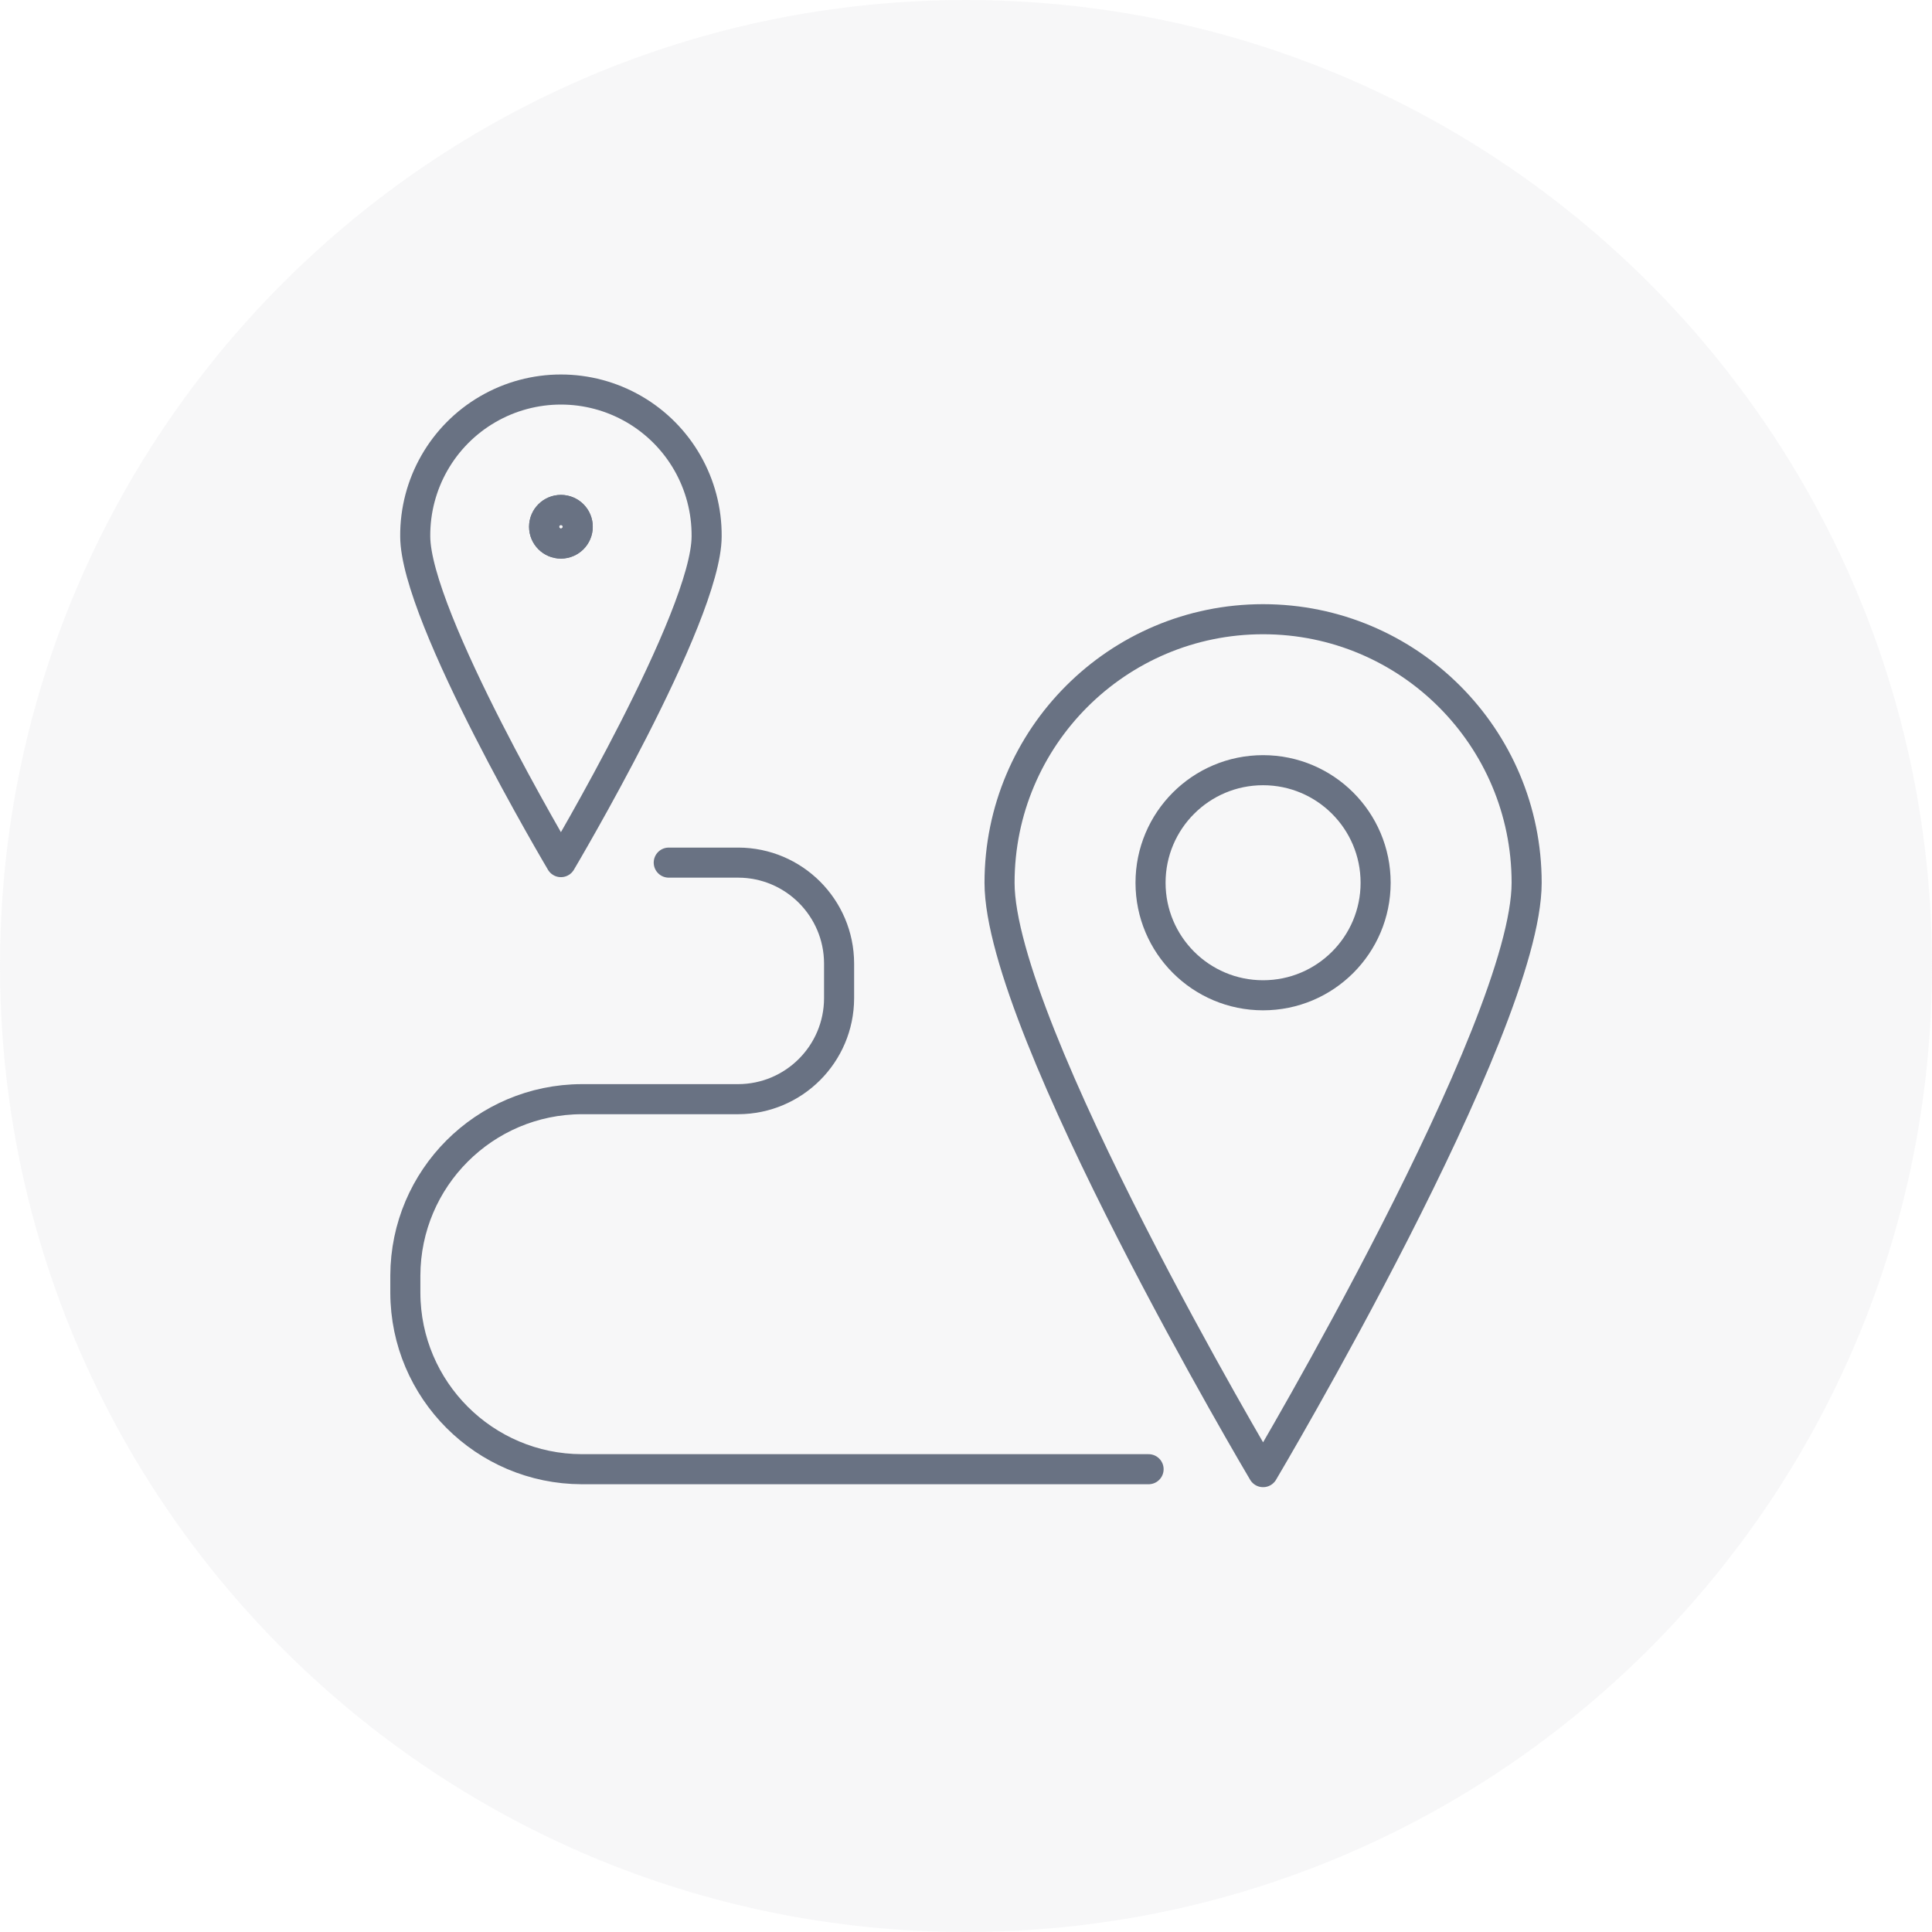
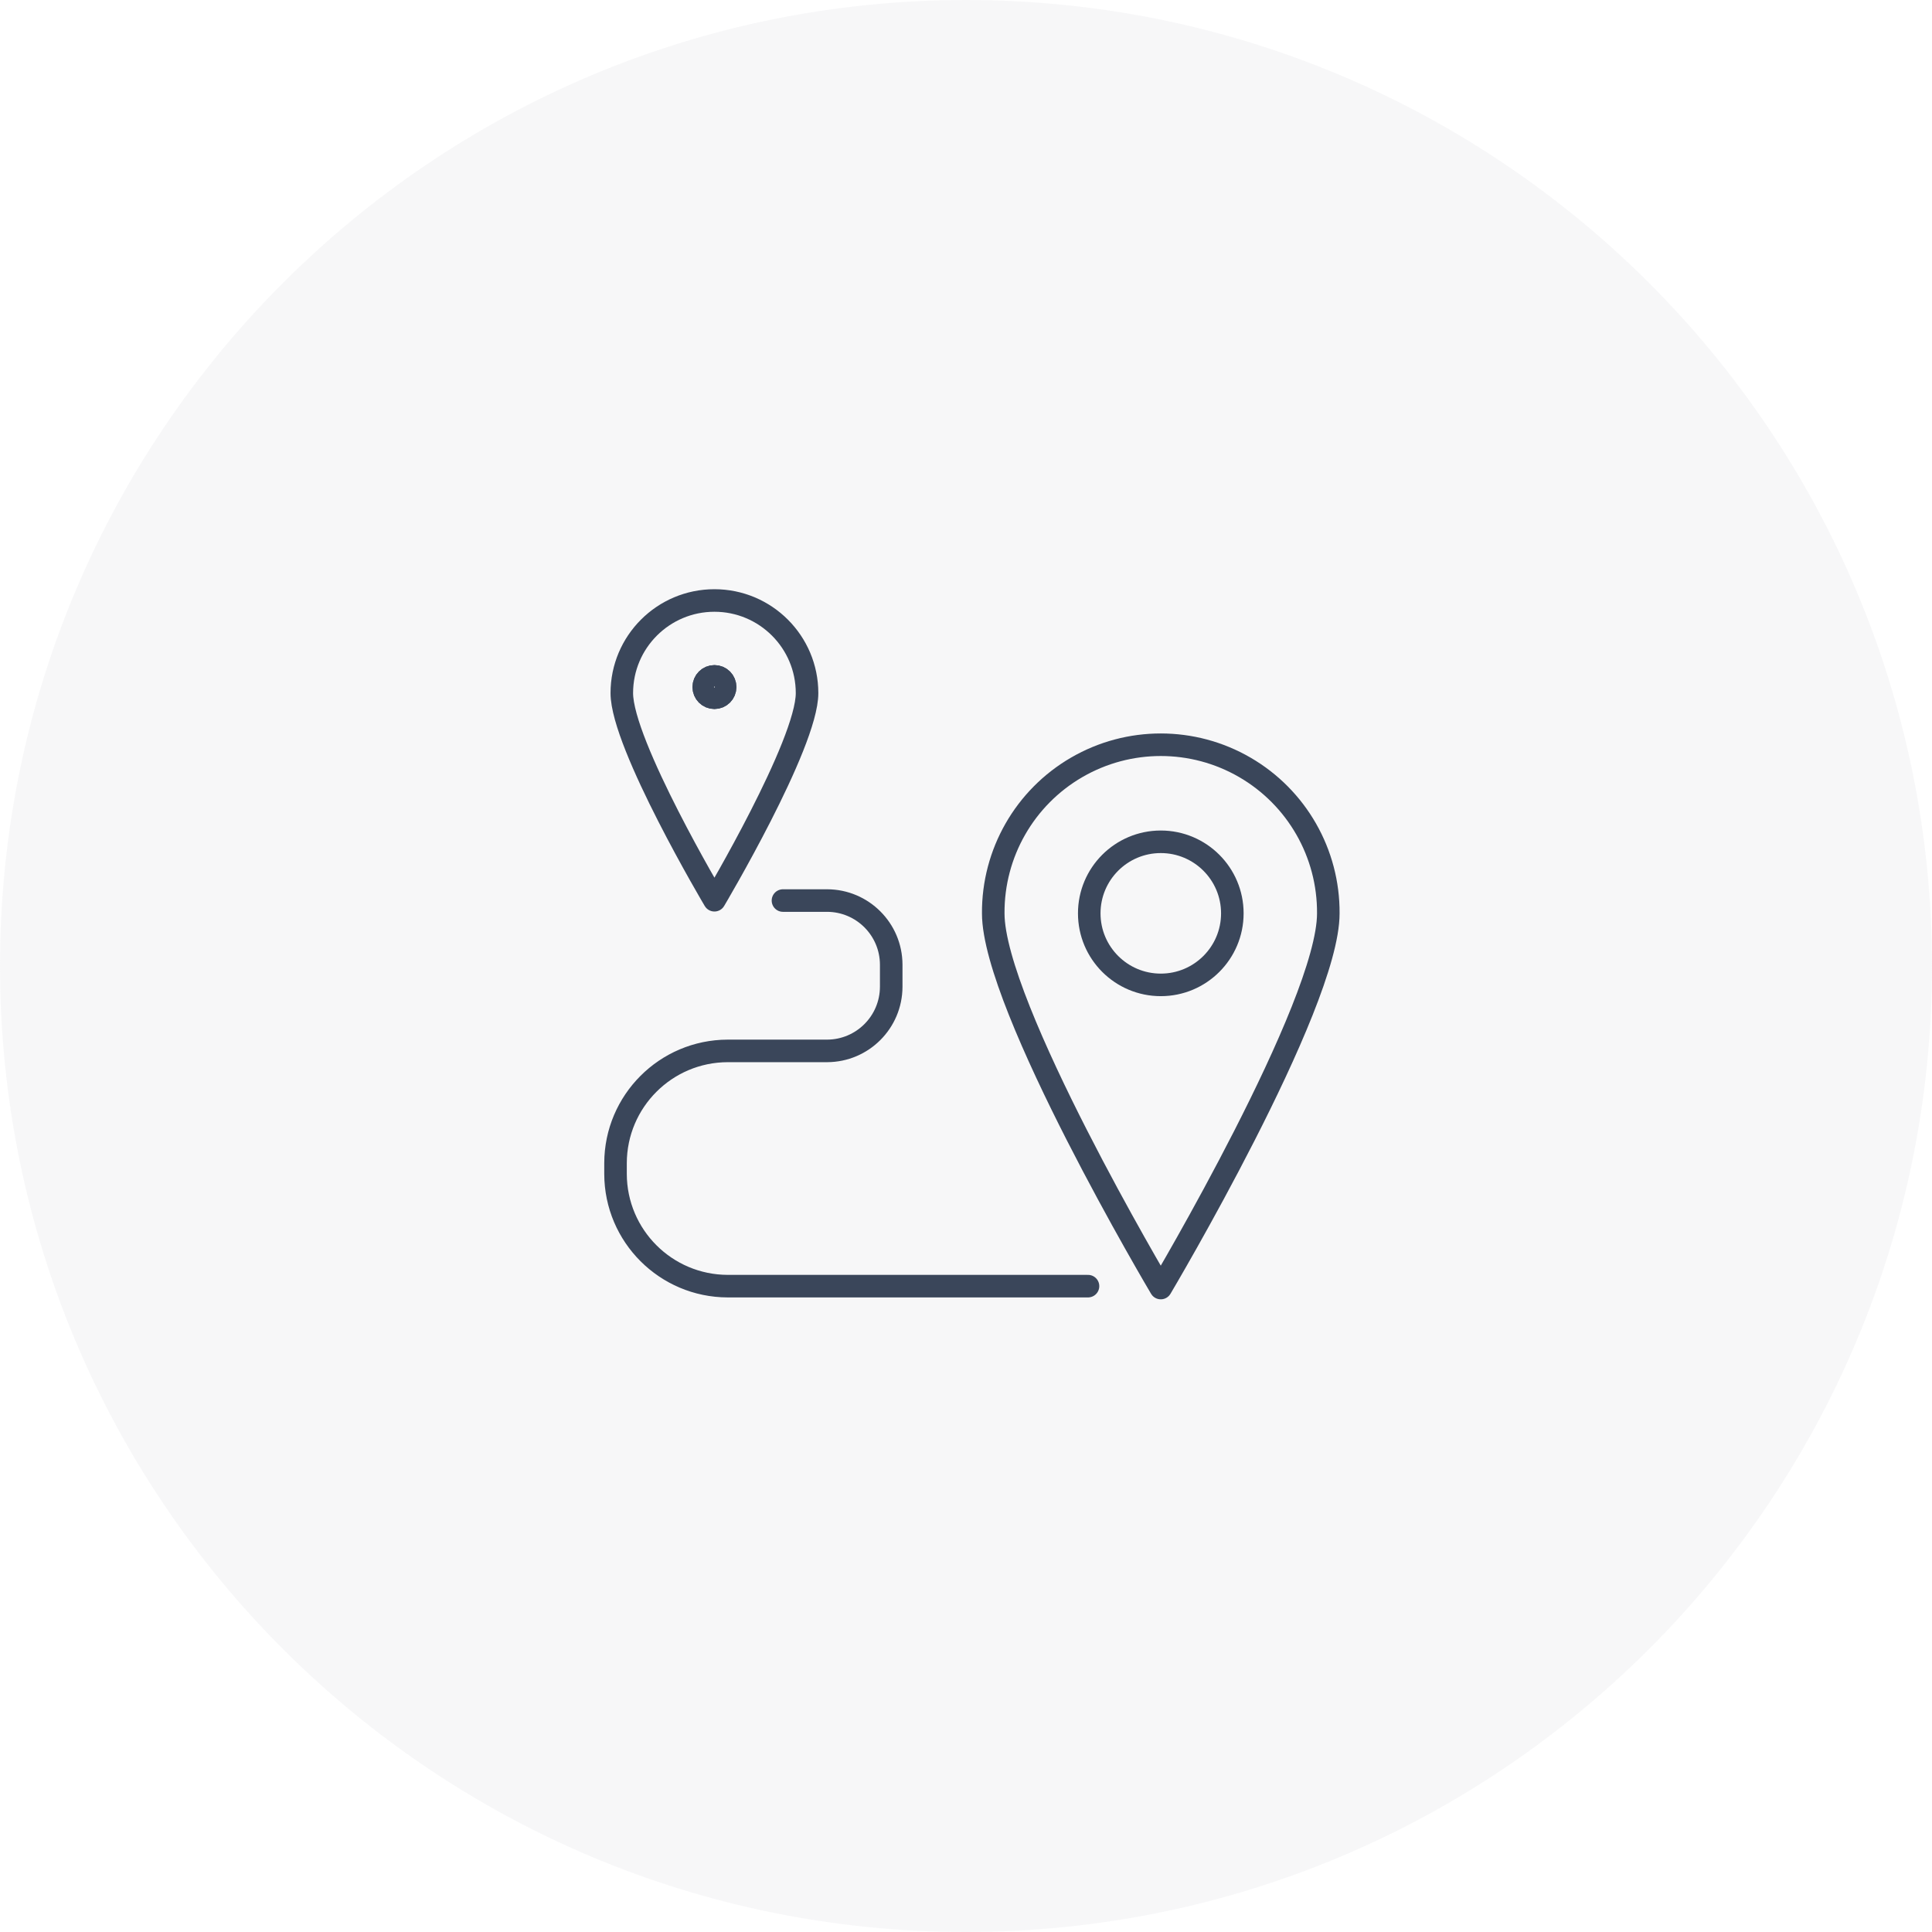
<svg xmlns="http://www.w3.org/2000/svg" width="257" height="257" viewBox="0 0 257 257">
  <defs>
    <clipPath id="clip-path">
-       <rect id="Rectangle_507" data-name="Rectangle 507" width="155.071" height="149.785" fill="none" stroke="#697283" stroke-width="4" />
+       <rect id="Rectangle_507" data-name="Rectangle 507" width="98.575" height="95.215" fill="none" stroke="#3a465a" stroke-width="3" />
    </clipPath>
  </defs>
-   <g id="Group_308" data-name="Group 308" transform="translate(-182 -6401)">
+   <g id="Group_302" data-name="Group 302" transform="translate(-182 -6401)">
    <circle id="Ellipse_13" data-name="Ellipse 13" cx="128.5" cy="128.5" r="128.5" transform="translate(182 6401)" fill="#dcdce1" opacity="0.22" />
-     <g id="Group_299" data-name="Group 299" transform="translate(232.964 6450)">
+     <g id="Group_299" data-name="Group 299" transform="translate(262 6479)">
      <g id="Group_298" data-name="Group 298" transform="translate(0 0)" clip-path="url(#clip-path)">
-         <path id="Path_778" data-name="Path 778" d="M100.118,108.49h-75.4A23.531,23.531,0,0,1,1.25,85.027v-2.3A23.531,23.531,0,0,1,24.714,59.267H45.54A13.455,13.455,0,0,0,58.948,45.85V41.21A13.447,13.447,0,0,0,45.54,27.8H36.288" transform="translate(1.706 37.948)" fill="none" stroke="#697283" stroke-linecap="round" stroke-linejoin="round" stroke-width="4" />
-         <path id="Path_779" data-name="Path 779" d="M104.787,49.168c0,19.36-35.059,78.4-35.059,78.4s-35.057-59.041-35.057-78.4a35.058,35.058,0,1,1,70.116,0Z" transform="translate(47.327 19.259)" fill="none" stroke="#697283" stroke-linejoin="round" stroke-width="4" />
-         <path id="Path_780" data-name="Path 780" d="M73.105,37.575A14.971,14.971,0,1,1,58.132,22.6,14.976,14.976,0,0,1,73.105,37.575Z" transform="translate(58.921 30.853)" fill="none" stroke="#697283" stroke-linejoin="round" stroke-width="4" />
-         <path id="Path_781" data-name="Path 781" d="M40.569,20.632c0,10.7-19.382,43.344-19.382,43.344S1.806,31.336,1.806,20.632a19.382,19.382,0,1,1,38.763,0Z" transform="translate(2.465 1.706)" fill="none" stroke="#697283" stroke-linejoin="round" stroke-width="4" />
-         <path id="Path_782" data-name="Path 782" d="M13.527,10.2a2.236,2.236,0,1,1-2.233-2.237A2.23,2.23,0,0,1,13.527,10.2" transform="translate(12.36 10.871)" fill="none" stroke="#697283" stroke-width="4" />
-         <path id="Path_783" data-name="Path 783" d="M13.527,10.2a2.236,2.236,0,1,1-2.233-2.237A2.23,2.23,0,0,1,13.527,10.2Z" transform="translate(12.36 10.871)" fill="none" stroke="#697283" stroke-width="4" />
+         <path id="Path_778" data-name="Path 778" d="M64.1,79.093H16.165A14.958,14.958,0,0,1,1.25,64.178v-1.46A14.958,14.958,0,0,1,16.165,47.8H29.4a8.553,8.553,0,0,0,8.523-8.529v-2.95A8.548,8.548,0,0,0,29.4,27.8H23.523" transform="translate(0.629 13.994)" fill="none" stroke="#3a465a" stroke-linecap="round" stroke-linejoin="round" stroke-width="3" />
+         <path id="Path_779" data-name="Path 779" d="M79.242,36.4c0,12.307-22.286,49.838-22.286,49.838S34.671,48.7,34.671,36.4a22.286,22.286,0,1,1,44.571,0Z" transform="translate(17.453 7.102)" fill="none" stroke="#3a465a" stroke-linejoin="round" stroke-width="3" />
+         <path id="Path_780" data-name="Path 780" d="M62.2,32.12A9.517,9.517,0,1,1,52.679,22.6,9.52,9.52,0,0,1,62.2,32.12Z" transform="translate(21.729 11.378)" fill="none" stroke="#3a465a" stroke-linejoin="round" stroke-width="3" />
+         <path id="Path_781" data-name="Path 781" d="M26.447,13.57c0,6.8-12.32,27.553-12.32,27.553S1.806,20.375,1.806,13.57a12.32,12.32,0,1,1,24.641,0Z" transform="translate(0.909 0.629)" fill="none" stroke="#3a465a" stroke-linejoin="round" stroke-width="3" />
+         <path id="Path_782" data-name="Path 782" d="M11.9,9.386a1.421,1.421,0,1,1-1.419-1.422A1.417,1.417,0,0,1,11.9,9.386" transform="translate(4.558 4.009)" fill="none" stroke="#3a465a" stroke-width="3" />
+         <path id="Path_783" data-name="Path 783" d="M11.9,9.386a1.421,1.421,0,1,1-1.419-1.422A1.417,1.417,0,0,1,11.9,9.386Z" transform="translate(4.558 4.009)" fill="none" stroke="#3a465a" stroke-miterlimit="10" stroke-width="3" />
      </g>
    </g>
  </g>
</svg>
